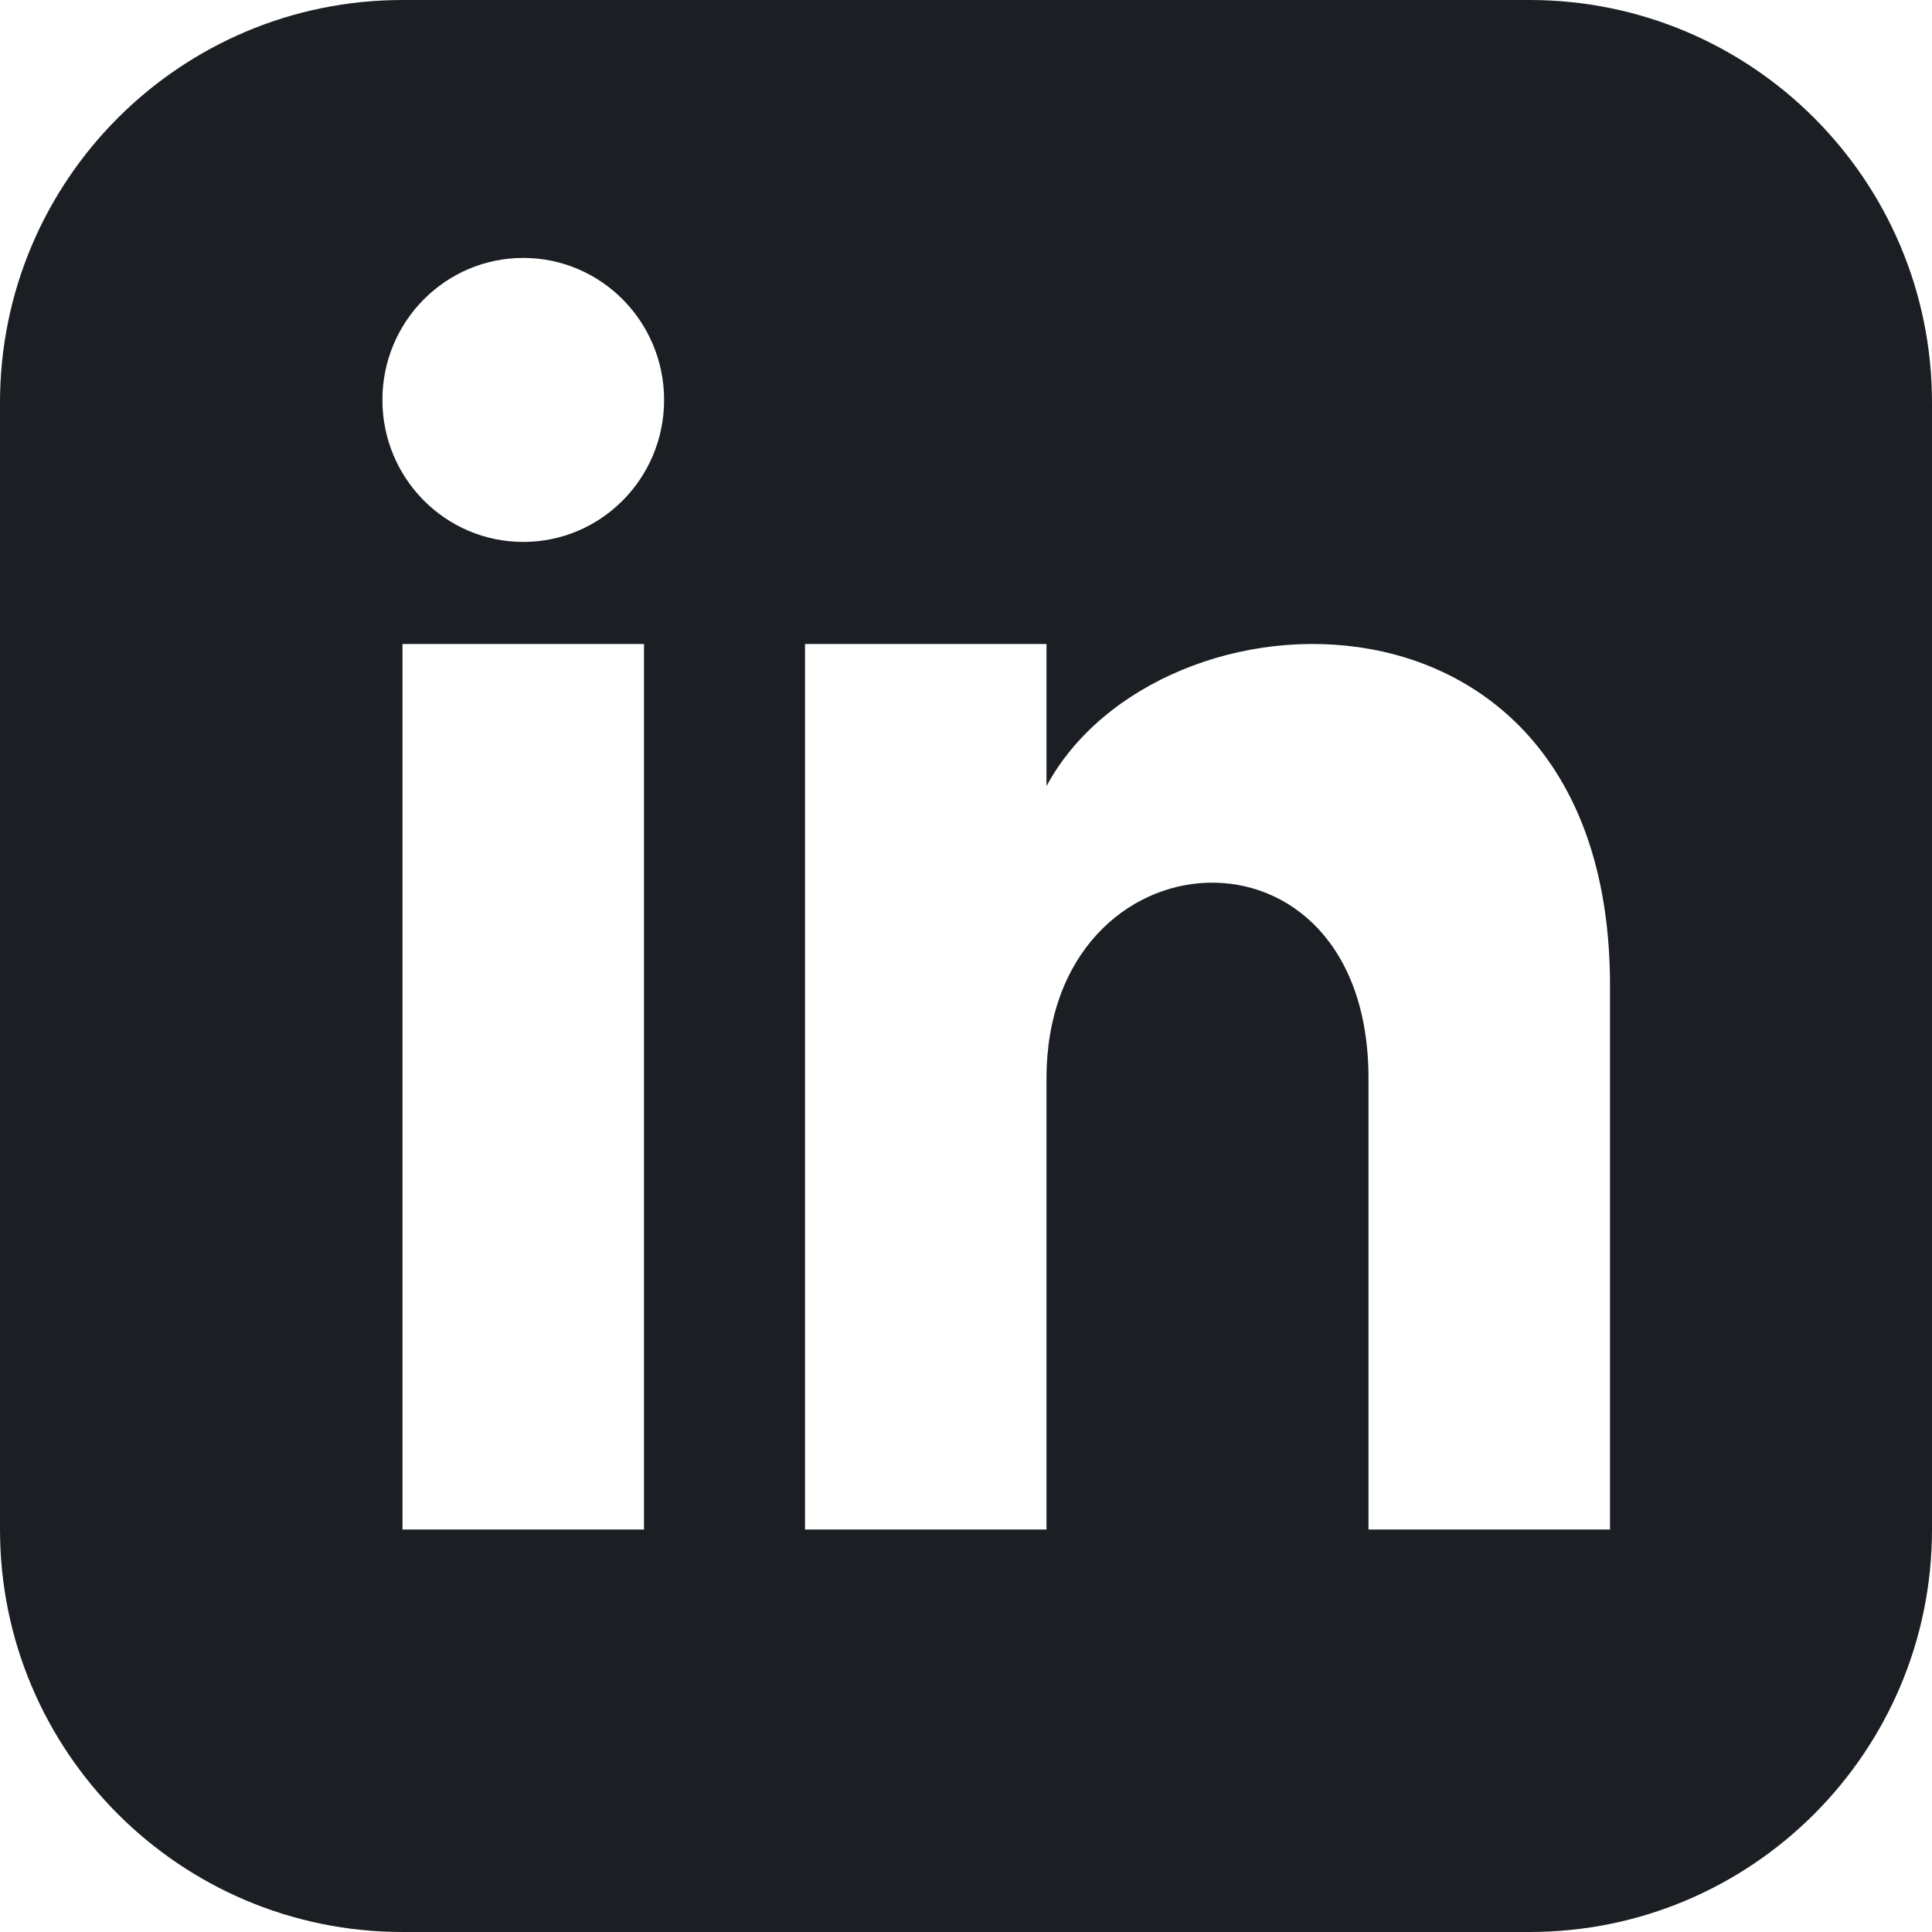
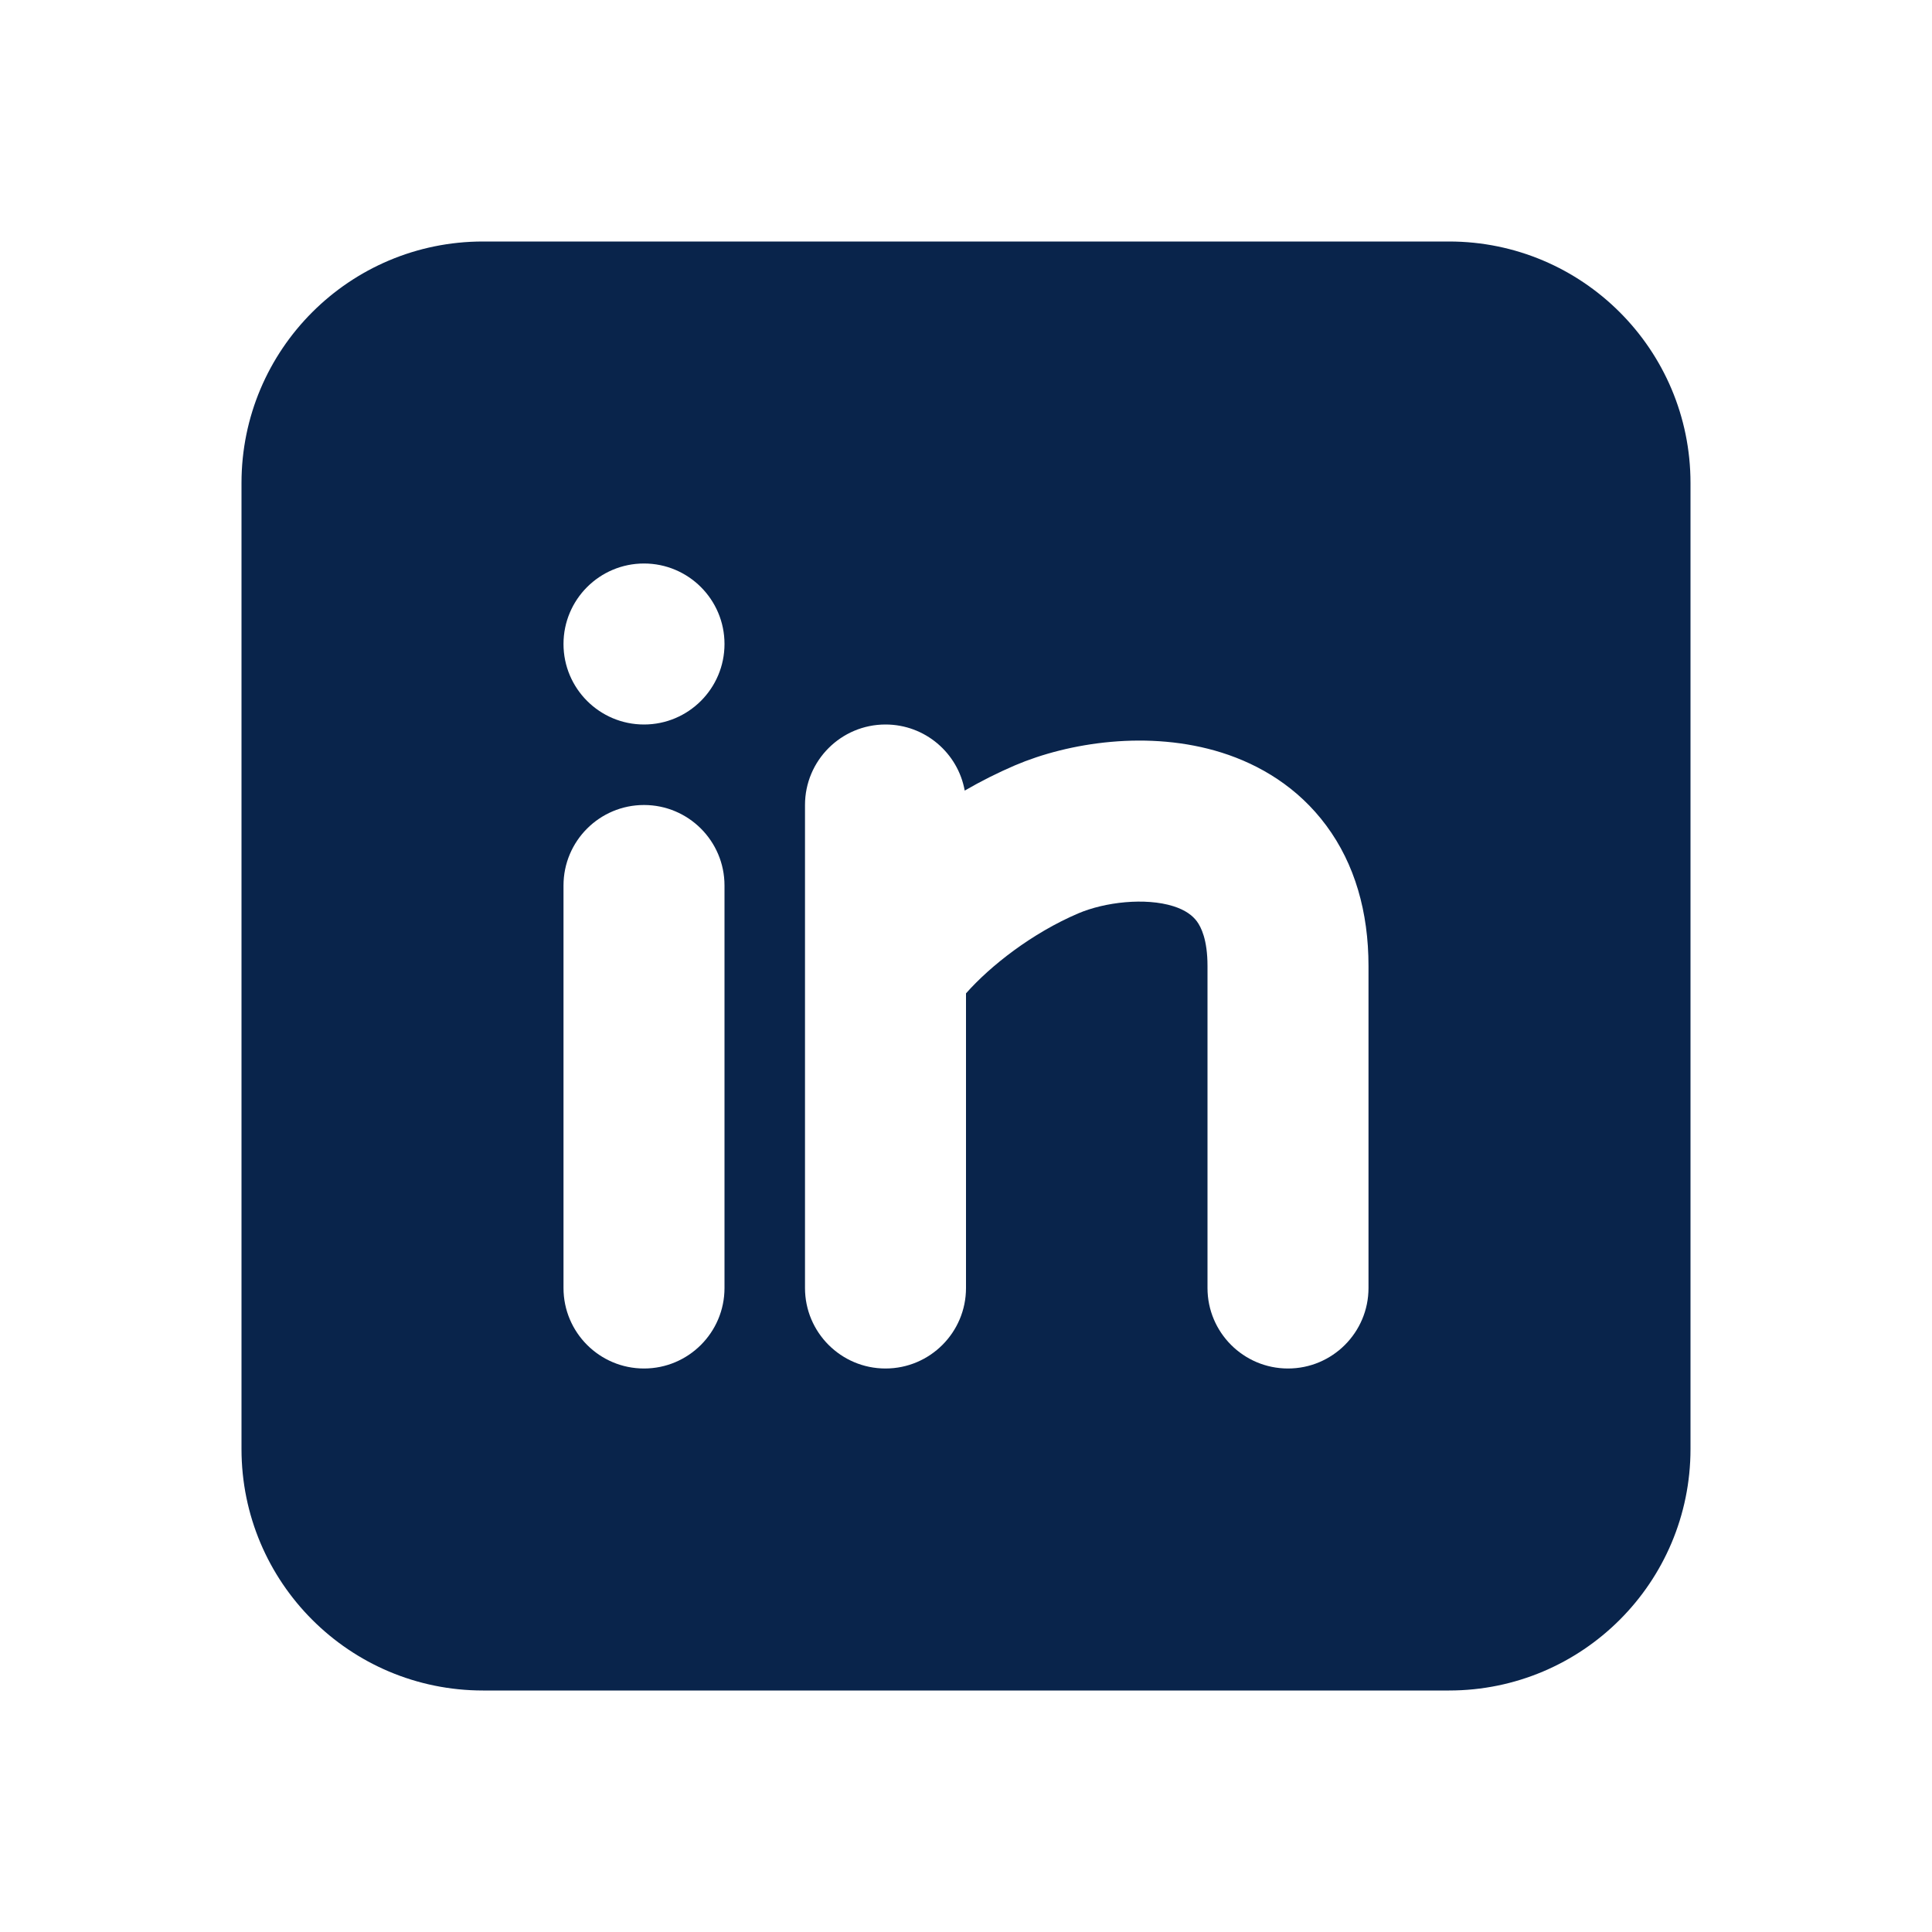
- <svg xmlns="http://www.w3.org/2000/svg" width="30" height="30" viewBox="0 0 30 30" fill="none">
-   <path d="M23.75 0H6.25C2.799 0 0 2.799 0 6.25V23.75C0 27.201 2.799 30 6.25 30H23.75C27.203 30 30 27.201 30 23.75V6.25C30 2.799 27.203 0 23.75 0ZM10 23.75H6.25V10H10V23.75ZM8.125 8.415C6.918 8.415 5.938 7.428 5.938 6.21C5.938 4.992 6.918 4.005 8.125 4.005C9.332 4.005 10.312 4.992 10.312 6.21C10.312 7.428 9.334 8.415 8.125 8.415ZM25 23.75H21.25V16.745C21.25 12.535 16.25 12.854 16.25 16.745V23.75H12.5V10H16.25V12.206C17.995 8.974 25 8.735 25 15.301V23.75Z" fill="#1B1F23" />
+ <svg xmlns="http://www.w3.org/2000/svg" width="800px" height="800px" viewBox="0 0 24 24" version="1.1">
+   <g id="页面-1" stroke="none" stroke-width="1" fill="none" fill-rule="evenodd">
+     <g id="Brand" transform="translate(-336, -48)">
+       <g id="linkedin_fill" transform="translate(336, 48)">
+         <path d="M24,0 L24,24 L0,24 L0,0 L24,0 Z M12.593,23.258 L12.582,23.26 L12.511,23.295 L12.492,23.299 L12.492,23.299 L12.477,23.295 L12.406,23.26 C12.396,23.256 12.387,23.259 12.382,23.265 L12.378,23.276 L12.361,23.703 L12.366,23.723 L12.377,23.736 L12.48,23.81 L12.495,23.814 L12.495,23.814 L12.507,23.81 L12.611,23.736 L12.623,23.72 L12.623,23.72 L12.627,23.703 L12.61,23.276 C12.608,23.266 12.601,23.259 12.593,23.258 L12.593,23.258 Z M12.858,23.145 L12.845,23.147 L12.66,23.24 L12.65,23.25 L12.65,23.25 L12.647,23.261 L12.665,23.691 L12.67,23.703 L12.67,23.703 L12.678,23.71 L12.879,23.803 C12.891,23.807 12.902,23.803 12.908,23.795 L12.912,23.781 L12.878,23.167 C12.875,23.155 12.867,23.147 12.858,23.145 L12.858,23.145 Z M12.143,23.147 C12.133,23.142 12.122,23.145 12.116,23.153 L12.11,23.167 L12.076,23.781 C12.075,23.793 12.083,23.802 12.093,23.805 L12.108,23.803 L12.309,23.71 L12.319,23.702 L12.319,23.702 L12.323,23.691 L12.34,23.261 L12.337,23.249 L12.337,23.249 L12.328,23.24 L12.143,23.147 Z" id="MingCute" fill-rule="nonzero">
+ 
+ </path>
+         <path d="M18,3 C19.657,3 21,4.343 21,6 L21,18 C21,19.657 19.657,21 18,21 L6,21 C4.343,21 3,19.657 3,18 L3,6 C3,4.343 4.343,3 6,3 L18,3 Z M8,10 C7.448,10 7,10.448 7,11 L7,16 C7,16.552 7.448,17 8,17 C8.552,17 9,16.552 9,16 L9,11 C9,10.448 8.552,10 8,10 Z M11,9 C10.448,9 10,9.448 10,10 L10,16 C10,16.552 10.448,17 11,17 C11.552,17 12,16.552 12,16 L12,12.34 C12.305,11.995 12.821,11.592 13.393,11.347 C13.726,11.205 14.227,11.148 14.575,11.257 C14.727,11.305 14.814,11.373 14.868,11.445 C14.92,11.516 15,11.671 15,12 L15,16 C15,16.552 15.448,17 16,17 C16.552,17 17,16.552 17,16 L17,12 C17,11.329 16.83,10.734 16.476,10.256 C16.123,9.779 15.648,9.498 15.175,9.349 C14.273,9.066 13.274,9.223 12.607,9.508 C12.395,9.599 12.186,9.704 11.984,9.821 C11.9,9.354 11.491,9 11,9 Z M8,7 C7.448,7 7,7.448 7,8 C7,8.552 7.448,9 8,9 C8.552,9 9,8.552 9,8 C9,7.448 8.552,7 8,7 Z" id="形状" fill="#09244B">
+ 
+ </path>
+       </g>
+     </g>
+   </g>
</svg>
